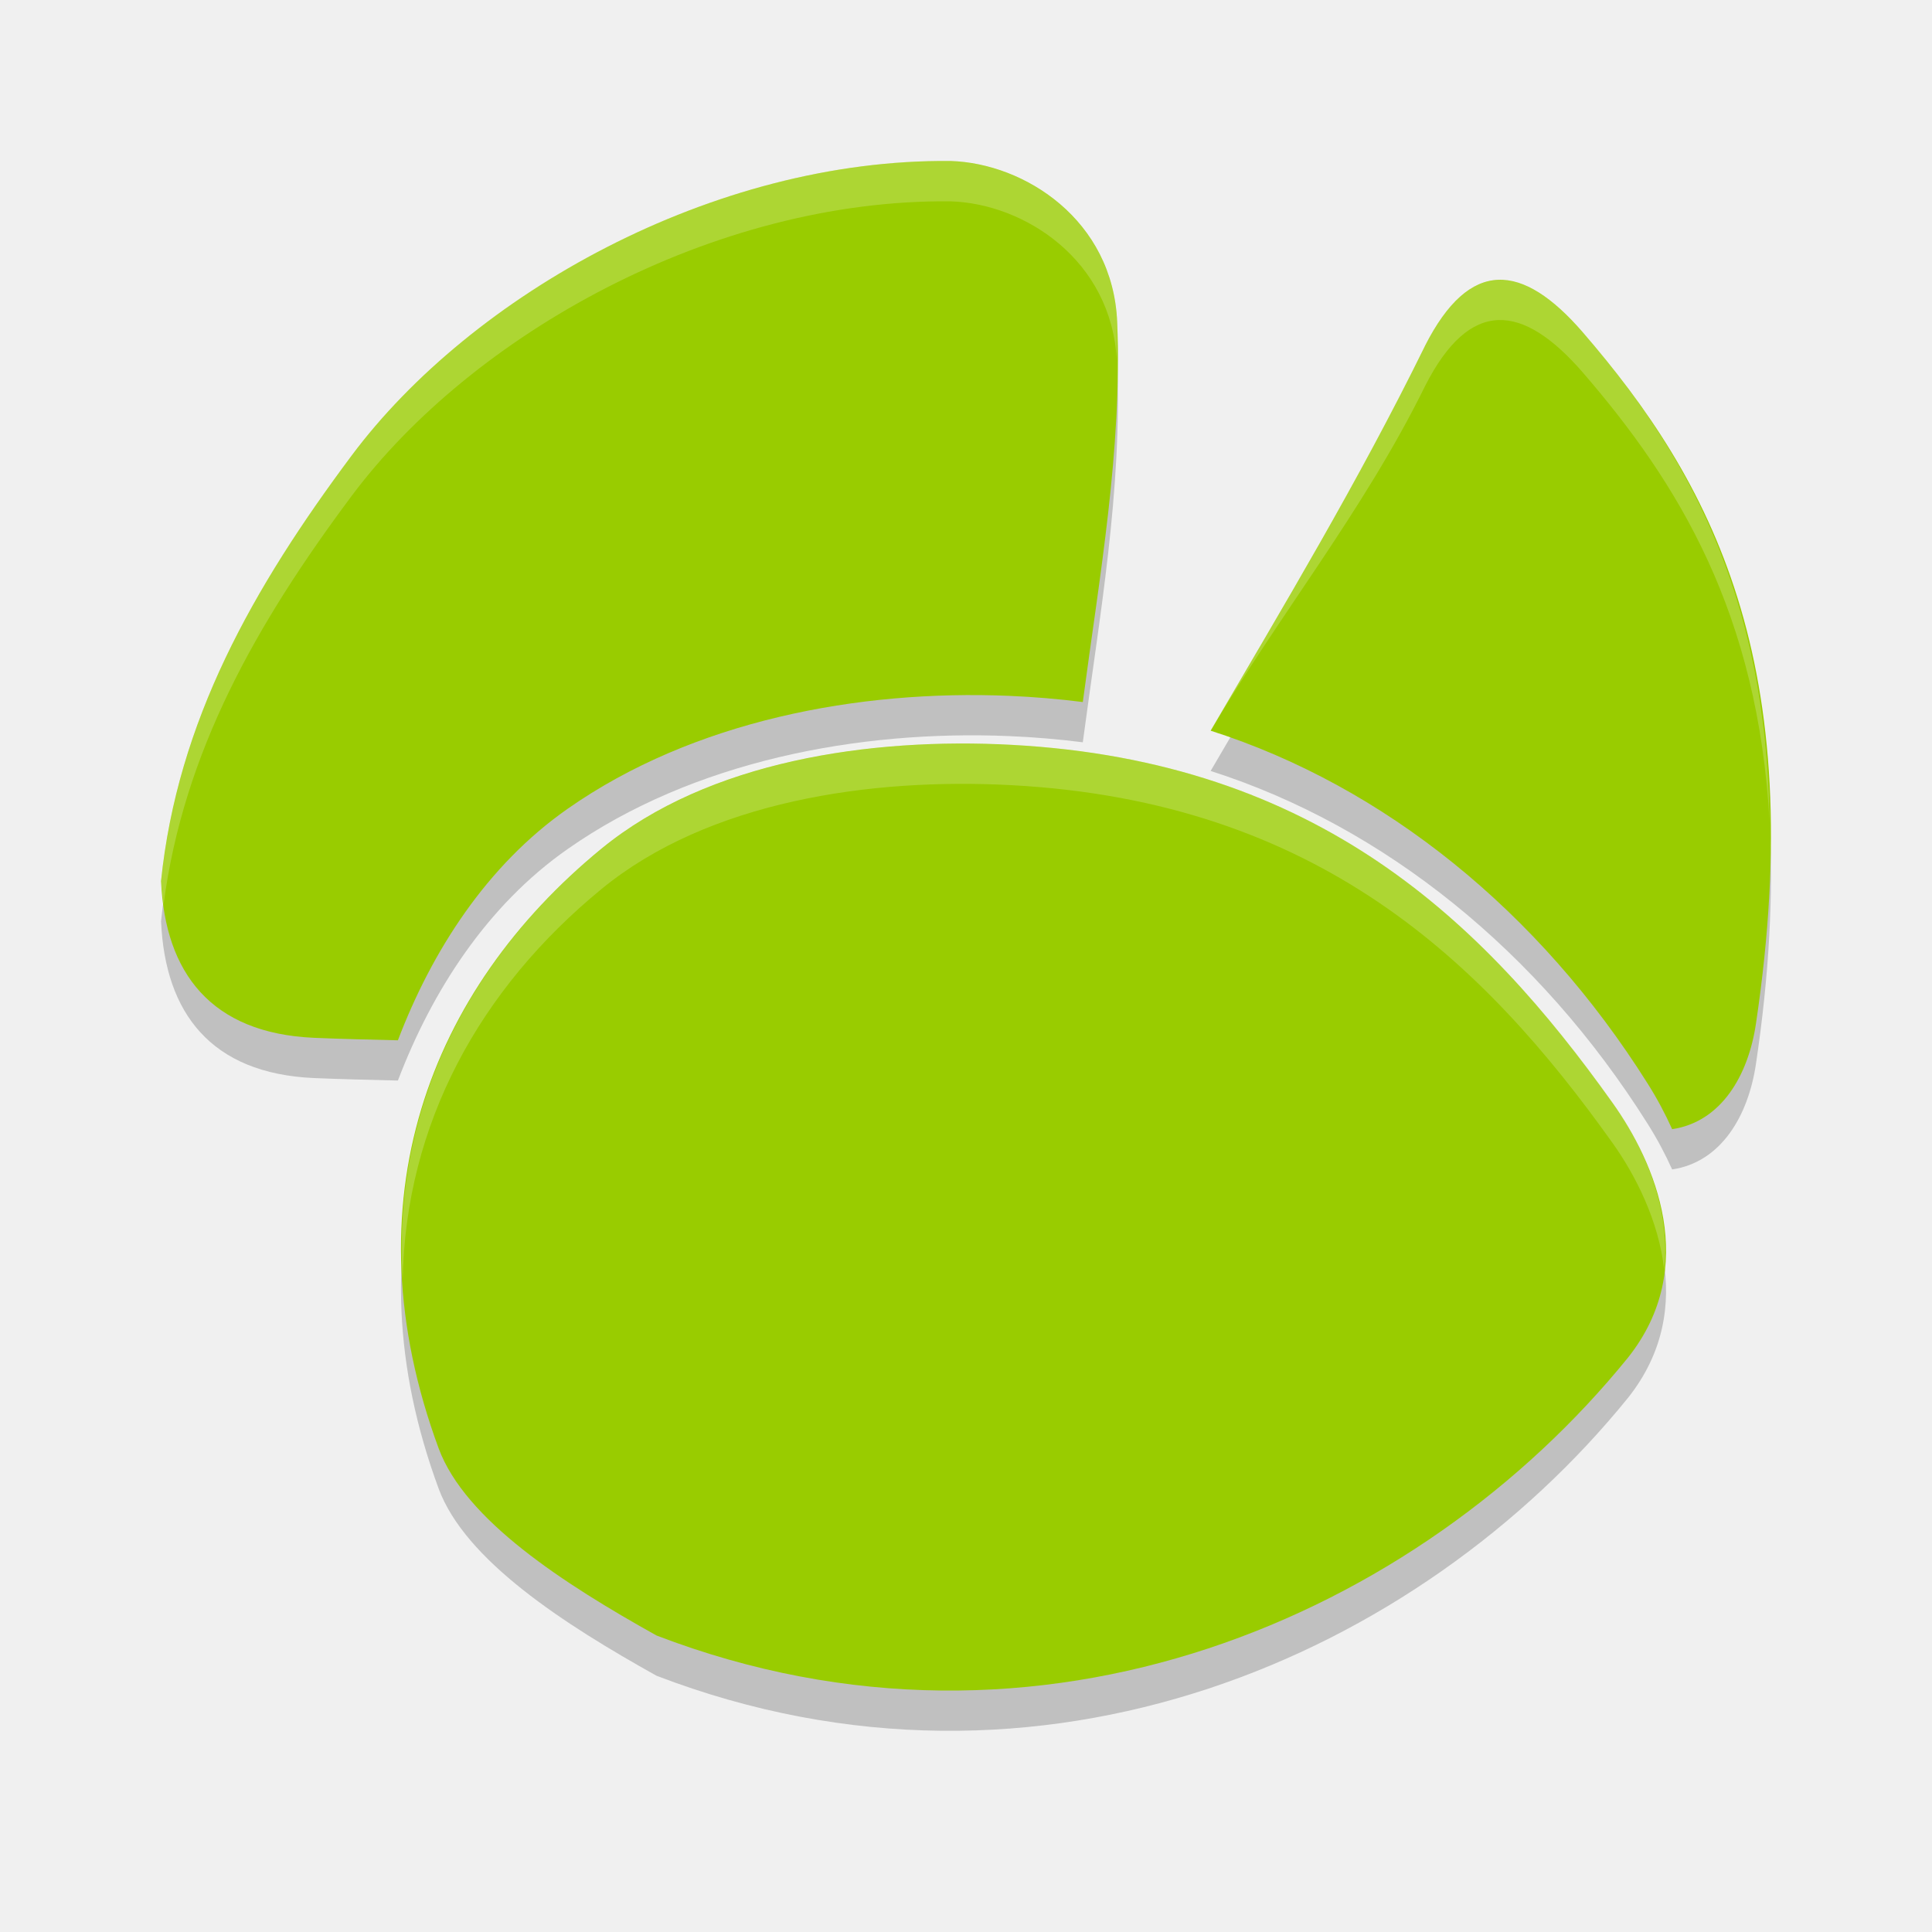
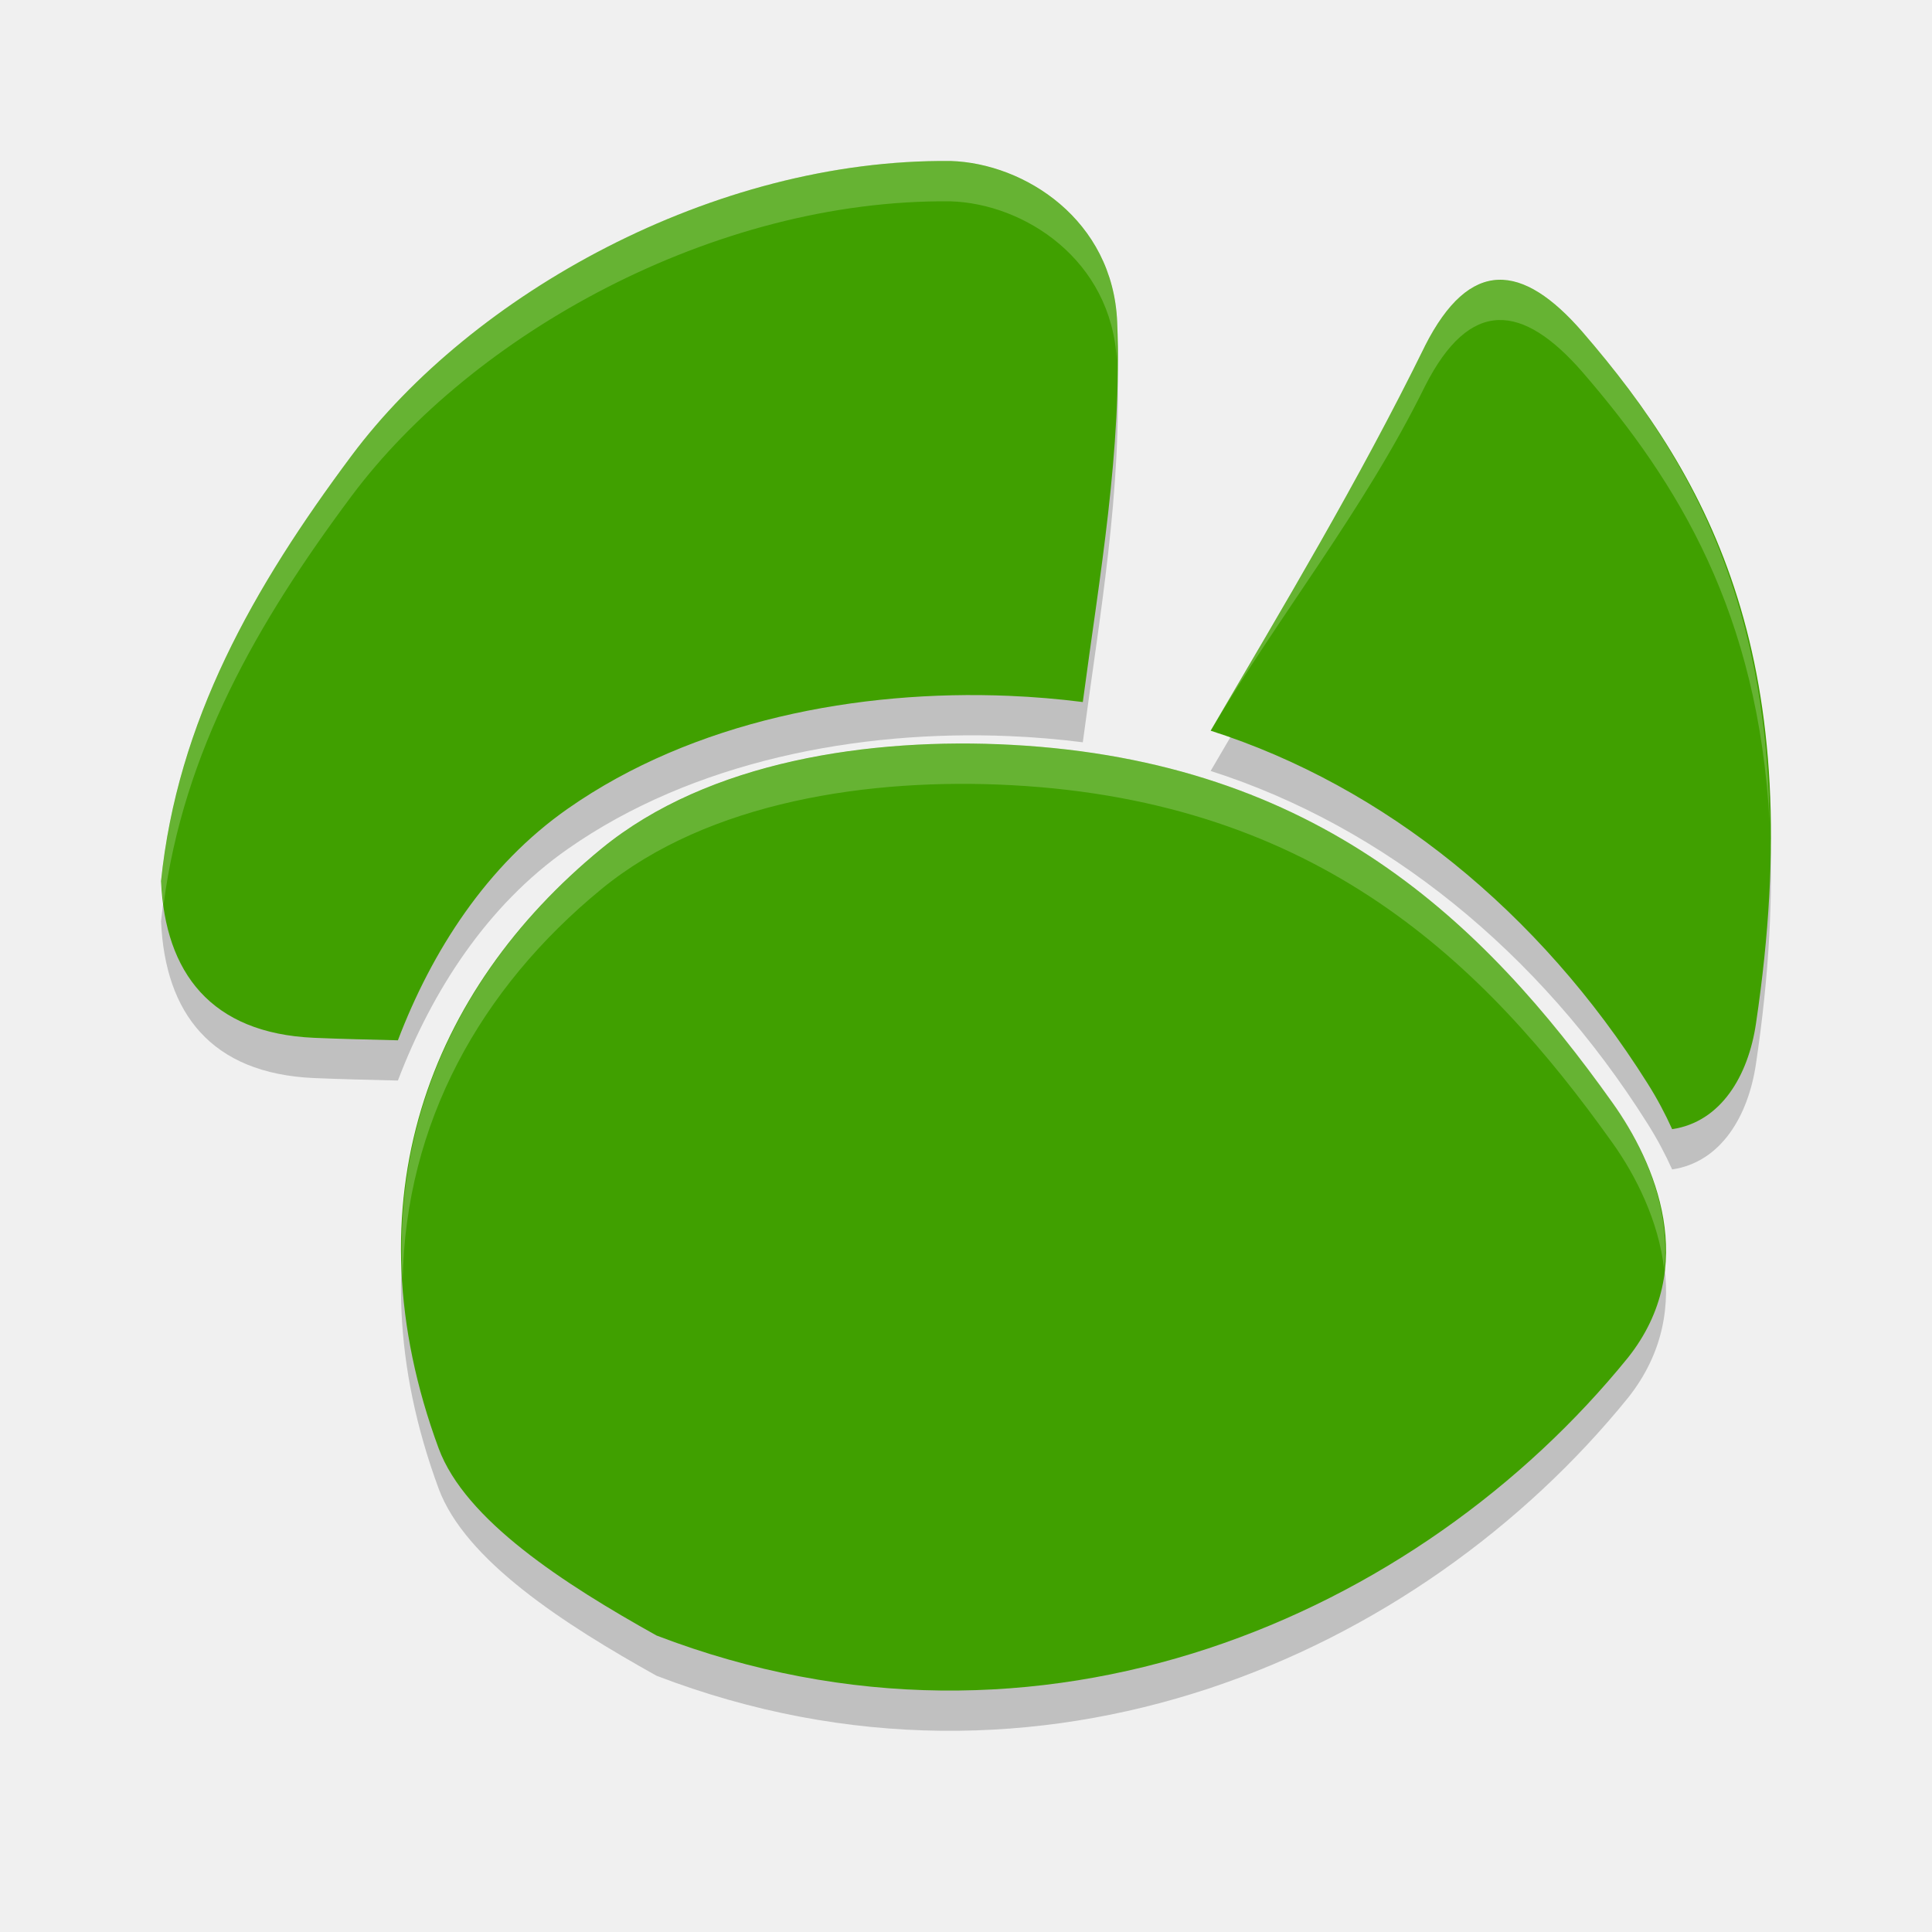
<svg xmlns="http://www.w3.org/2000/svg" height="24" width="24" version="1.1" viewBox="0 0 24 24">
  <path style="opacity:.2" d="m12.571 9.753c-1.761-0.095-3.772 0.201-5.099 1.289-2.145 1.759-3.152 4.391-2.023 7.45 0.33 0.892 1.556 1.683 2.707 2.325 4.775 1.831 9.473-0.25 12.069-3.454 0.892-1.125 0.339-2.417-0.194-3.164-1.605-2.255-3.663-4.241-7.46-4.446zm-0.764-7.253c-2.95-0.029-5.948 1.661-7.44 3.661-1.225 1.642-2.163 3.298-2.367 5.289h0.001c0.051 1.131 0.617 1.885 1.898 1.942 0.348 0.015 0.696 0.022 1.044 0.031 0.422-1.109 1.105-2.175 2.11-2.877 1.561-1.093 3.612-1.48 5.481-1.402 0.311 0.013 0.618 0.039 0.917 0.077 0.207-1.561 0.491-3.132 0.427-4.719-0.052-1.27-1.15-1.975-2.071-2.002zm5.895 2.297c-0.834 1.698-1.76 3.235-2.663 4.78 2.156 0.689 4.082 2.244 5.426 4.379 0.124 0.196 0.223 0.385 0.307 0.571 0.609-0.09 0.946-0.667 1.041-1.31 0.67-4.491-0.562-6.751-2.157-8.596-0.742-0.853-1.395-0.926-1.955 0.177z" />
-   <path style="fill:#99cc00" d="m12.571 9.253c-1.761-0.095-3.772 0.201-5.099 1.289-2.145 1.759-3.152 4.391-2.023 7.45 0.33 0.892 1.556 1.683 2.707 2.325 4.775 1.831 9.473-0.25 12.069-3.454 0.892-1.125 0.339-2.417-0.194-3.164-1.605-2.255-3.663-4.241-7.46-4.446zm-0.764-7.253c-2.95-0.029-5.948 1.661-7.44 3.661-1.225 1.642-2.163 3.298-2.367 5.289h0.001c0.051 1.131 0.617 1.885 1.898 1.942 0.348 0.015 0.696 0.022 1.044 0.031 0.422-1.109 1.105-2.175 2.11-2.877 1.561-1.093 3.612-1.48 5.481-1.402 0.311 0.013 0.618 0.039 0.917 0.077 0.207-1.561 0.491-3.132 0.427-4.719-0.052-1.27-1.15-1.975-2.071-2.002zm5.895 2.297c-0.834 1.698-1.76 3.235-2.663 4.78 2.156 0.689 4.082 2.244 5.426 4.379 0.124 0.196 0.223 0.385 0.307 0.571 0.609-0.09 0.946-0.667 1.041-1.31 0.67-4.491-0.562-6.751-2.157-8.596-0.742-0.853-1.395-0.926-1.955 0.177z" />
+   <path style="fill:#40a000" d="m12.571 9.253c-1.761-0.095-3.772 0.201-5.099 1.289-2.145 1.759-3.152 4.391-2.023 7.45 0.33 0.892 1.556 1.683 2.707 2.325 4.775 1.831 9.473-0.25 12.069-3.454 0.892-1.125 0.339-2.417-0.194-3.164-1.605-2.255-3.663-4.241-7.46-4.446zm-0.764-7.253c-2.95-0.029-5.948 1.661-7.44 3.661-1.225 1.642-2.163 3.298-2.367 5.289h0.001c0.051 1.131 0.617 1.885 1.898 1.942 0.348 0.015 0.696 0.022 1.044 0.031 0.422-1.109 1.105-2.175 2.11-2.877 1.561-1.093 3.612-1.48 5.481-1.402 0.311 0.013 0.618 0.039 0.917 0.077 0.207-1.561 0.491-3.132 0.427-4.719-0.052-1.27-1.15-1.975-2.071-2.002zm5.895 2.297c-0.834 1.698-1.76 3.235-2.663 4.78 2.156 0.689 4.082 2.244 5.426 4.379 0.124 0.196 0.223 0.385 0.307 0.571 0.609-0.09 0.946-0.667 1.041-1.31 0.67-4.491-0.562-6.751-2.157-8.596-0.742-0.853-1.395-0.926-1.955 0.177z" />
  <path style="opacity:.2;fill:#ffffff" d="m12.571 9.254c-1.762-0.095-3.771 0.201-5.098 1.289-1.639 1.344-2.605 3.198-2.471 5.361 0.034-1.947 0.961-3.623 2.471-4.861 1.327-1.088 3.336-1.384 5.098-1.289 3.797 0.205 5.856 2.191 7.461 4.445 0.287 0.403 0.571 0.963 0.641 1.57 0.086-0.793-0.276-1.559-0.641-2.07-1.605-2.255-3.665-4.241-7.461-4.446zm-0.764-7.254c-2.95-0.029-5.948 1.661-7.439 3.66-1.225 1.642-2.163 3.298-2.367 5.29h0.002c0.004 0.099 0.017 0.192 0.029 0.285 0.248-1.895 1.156-3.493 2.336-5.074 1.492-1.999 4.49-3.689 7.439-3.66 0.915 0.027 2.001 0.724 2.066 1.977 0-0.158 0.01-0.316 0.004-0.475-0.051-1.27-1.149-1.975-2.07-2.002zm6.805 1.477c-0.326 0.013-0.63 0.269-0.91 0.82-0.834 1.698-1.759 3.236-2.662 4.781 0.081 0.026-0.08-0.028 0 0 0.827-1.409 1.901-2.732 2.662-4.281 0.56-1.103 1.213-1.028 1.955-0.176 1.193 1.38 2.184 2.994 2.326 5.6-0.04-2.892-1.062-4.636-2.326-6.099-0.372-0.426-0.719-0.657-1.045-0.645z" />
</svg>
